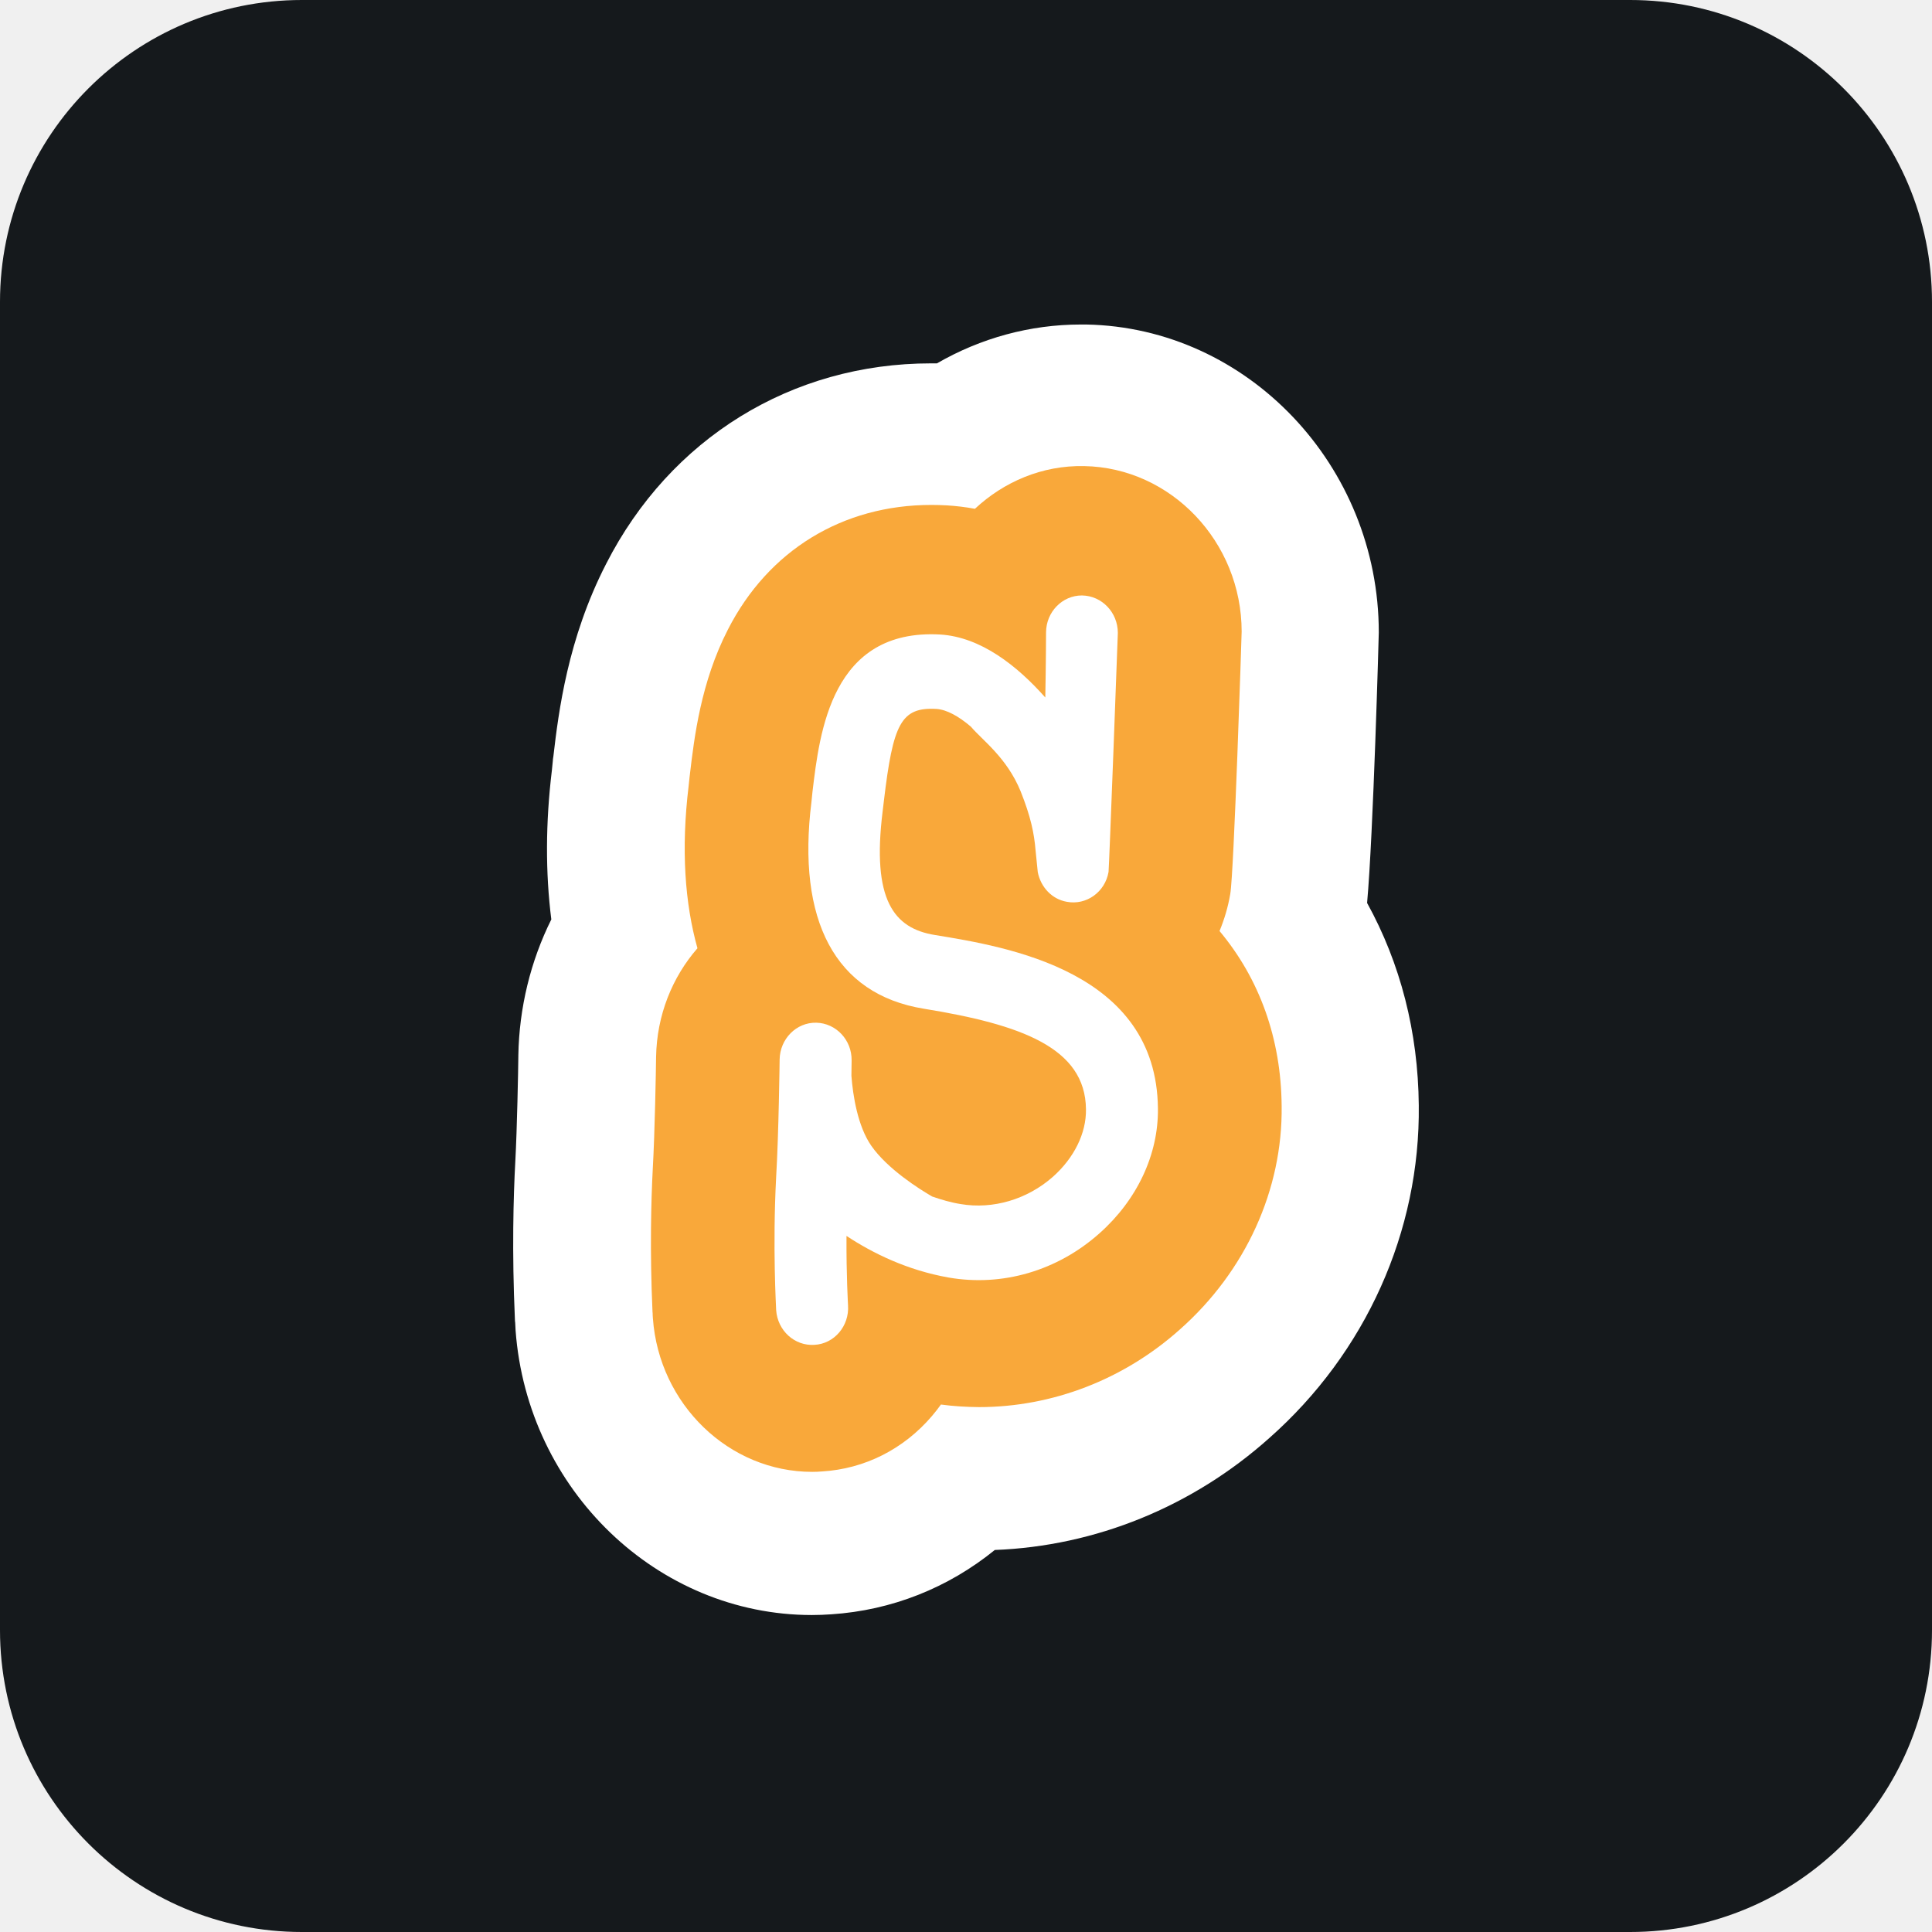
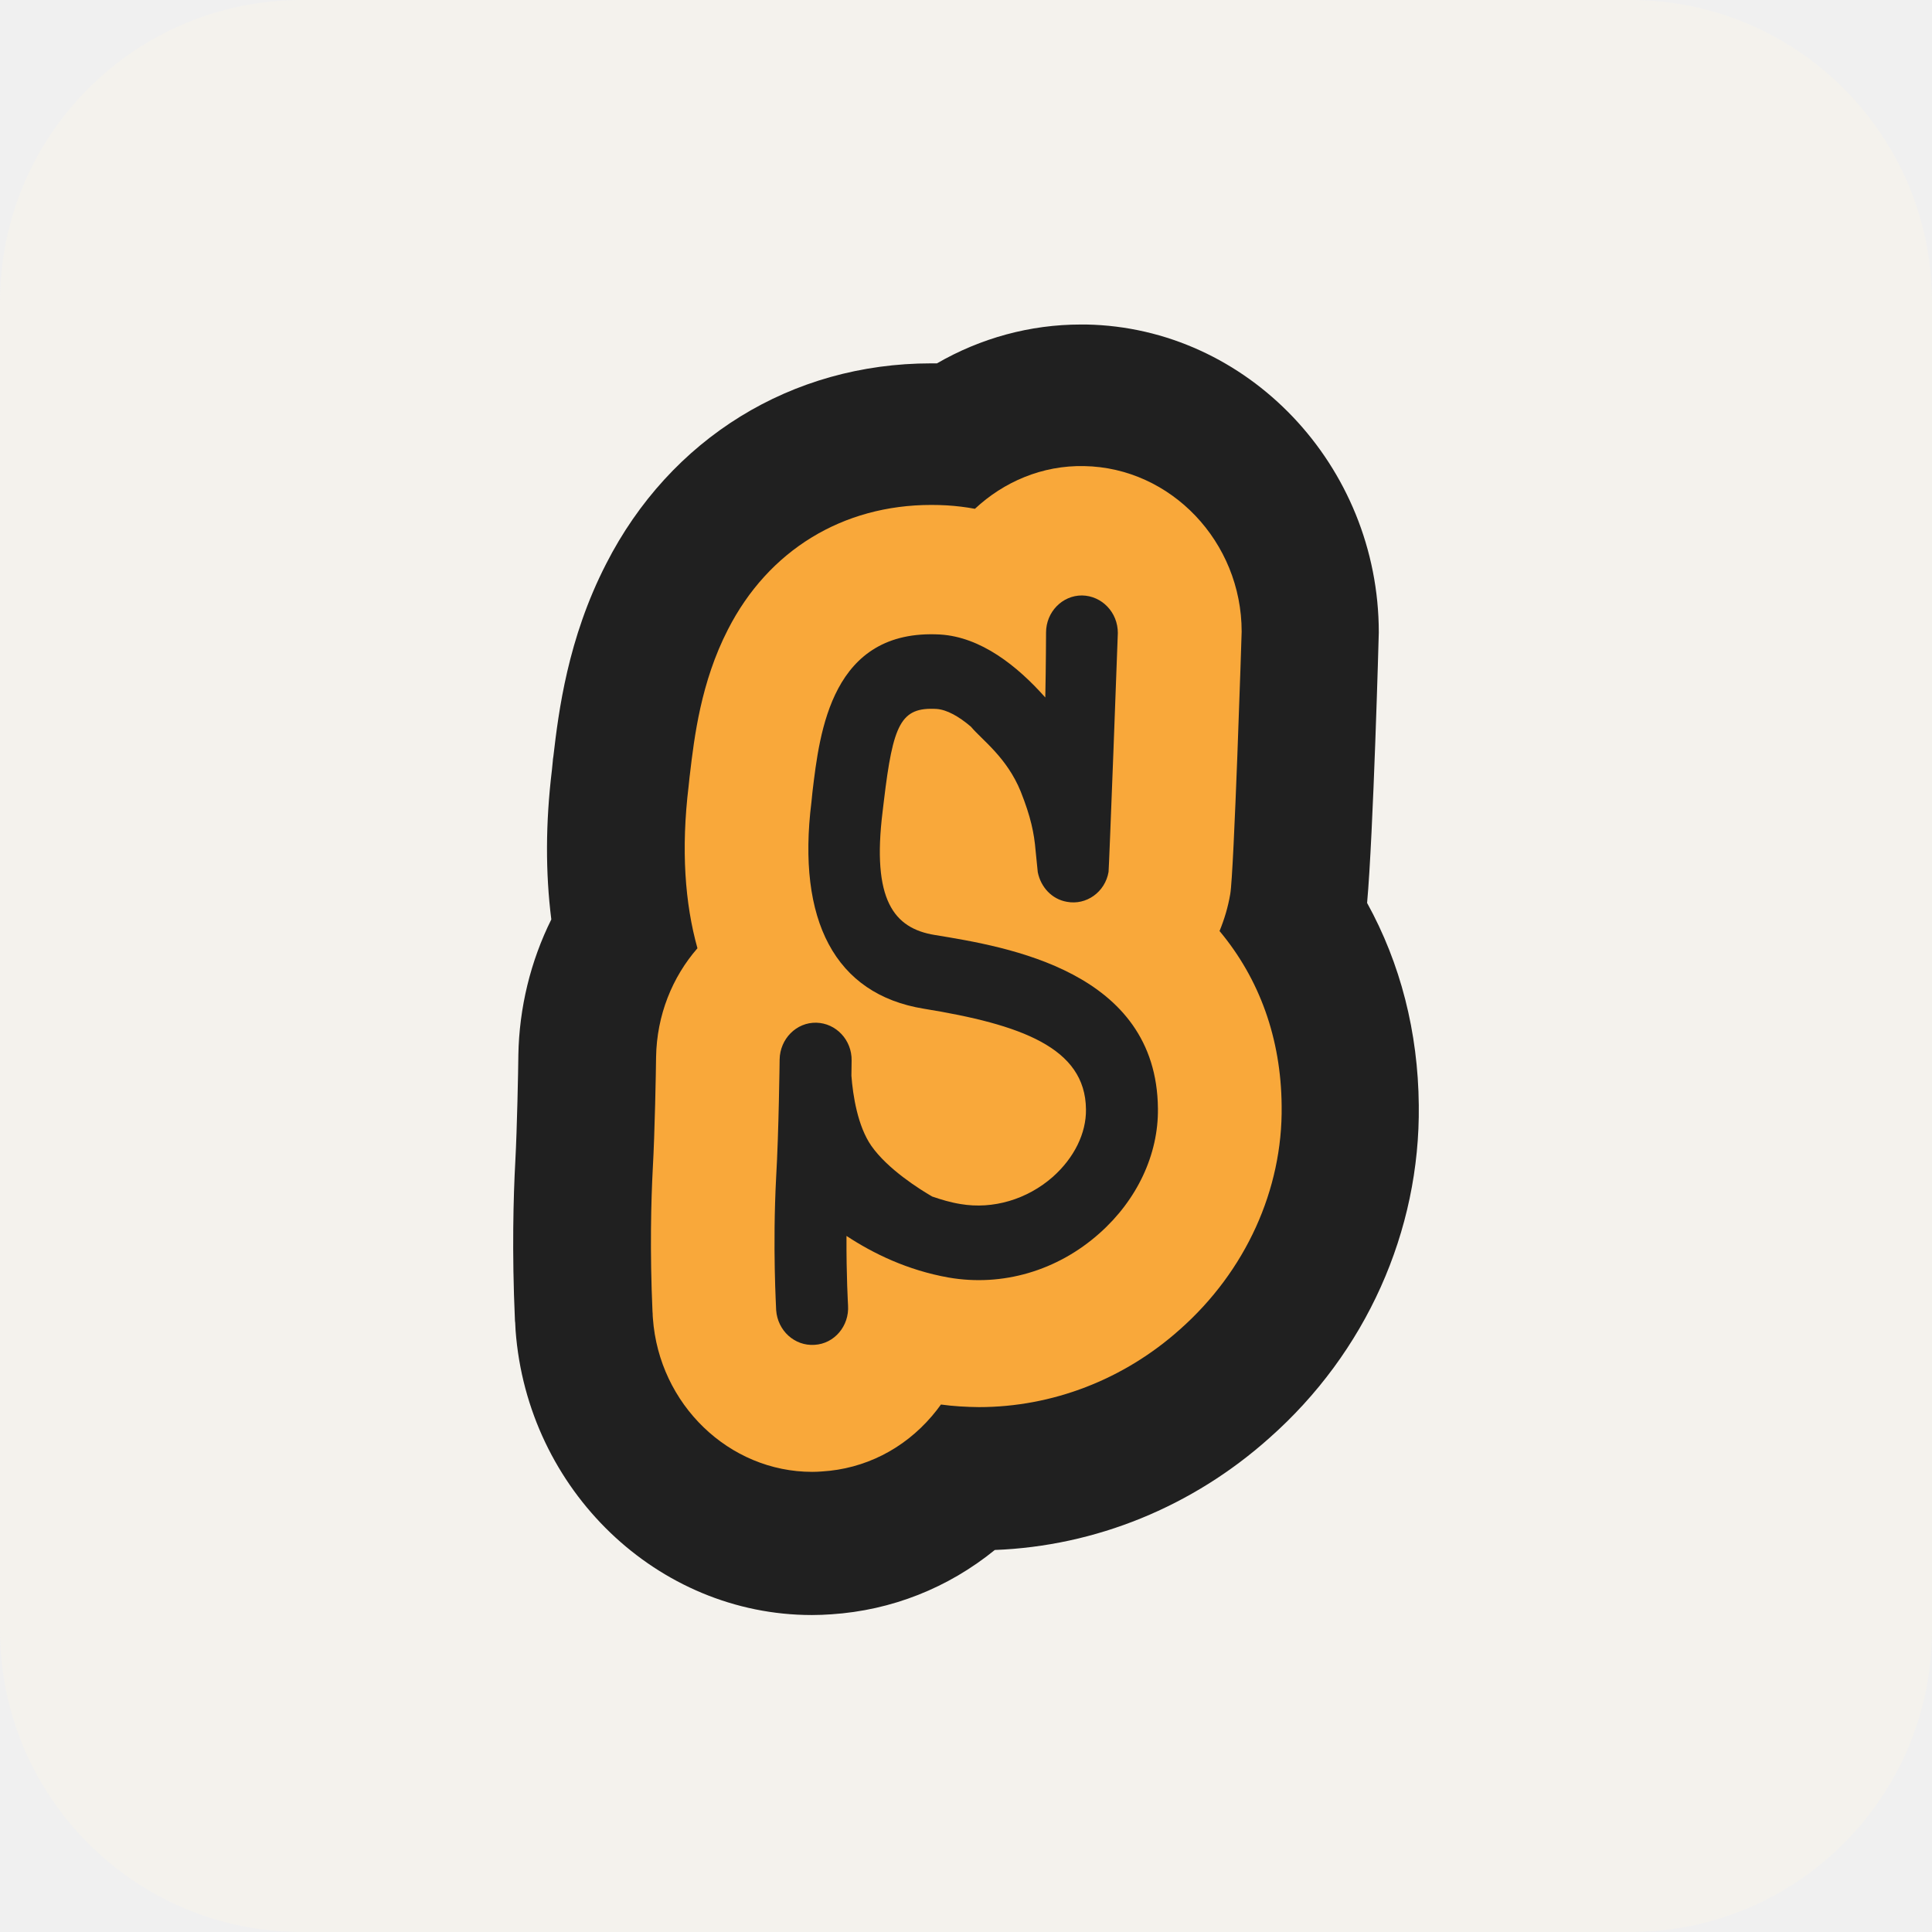
- <svg xmlns="http://www.w3.org/2000/svg" width="256" height="256" title="Scratch" viewBox="0 0 256 256" fill="none" id="scratch">
-   <style>
- #scratch {
-     rect {fill: #15191C}
-     path.scratch {fill: #FFFFFF}
- 
-     @media (prefers-color-scheme: light) {
-         rect {fill: #F4F2ED}
-         path.scratch {fill: #202020}
-     }
- }
- </style>
-   <rect width="256" height="256" rx="40" fill="#15191C" />
-   <path fill-rule="evenodd" clip-rule="evenodd" d="M187.996 146.449C188.196 163.164 180.969 179.253 168.182 190.555C158.006 199.648 145.167 204.871 131.816 205.38C125.644 210.396 118.161 213.379 110.148 213.905C109.292 213.964 108.436 214 107.581 214C87.111 214 69.886 197.438 68.318 176.293C68.3 176.05 68.283 175.708 68.266 175.271C68.241 175.116 68.228 174.96 68.227 174.803C67.827 165.899 68.027 158.543 68.283 153.86C68.517 149.54 68.665 141.77 68.683 139.962V139.849C68.791 133.528 70.303 127.359 73.052 121.83C72.27 115.644 72.287 109.025 73.126 102.083L73.234 101.003C73.256 100.873 73.256 100.72 73.269 100.589C73.291 100.477 73.308 100.346 73.326 100.216C74.016 94.308 75.219 84.631 80.318 74.71C88.805 58.072 104.905 48.147 123.368 48.147H124.15C129.961 44.791 136.498 43 143.217 43H143.929C165.307 43.396 182.697 61.694 182.697 83.803C182.697 84.046 181.968 110.569 181.147 119.643C185.572 127.661 187.905 136.754 187.996 146.449Z" class="scratch" fill="#FFFFFF" />
+ <svg xmlns="http://www.w3.org/2000/svg" width="256" height="256" title="Scratch" viewBox="0 0 256 256" fill="none">
+   <rect width="256" height="256" rx="40" fill="#F4F2ED" />
+   <path fill-rule="evenodd" clip-rule="evenodd" d="M187.996 146.449C188.196 163.164 180.969 179.253 168.182 190.555C158.006 199.648 145.167 204.871 131.816 205.38C125.644 210.396 118.161 213.379 110.148 213.905C109.292 213.964 108.436 214 107.581 214C87.111 214 69.886 197.438 68.318 176.293C68.3 176.05 68.283 175.708 68.266 175.271C68.241 175.116 68.228 174.96 68.227 174.803C67.827 165.899 68.027 158.543 68.283 153.86C68.517 149.54 68.665 141.77 68.683 139.962V139.849C68.791 133.528 70.303 127.359 73.052 121.83C72.27 115.644 72.287 109.025 73.126 102.083L73.234 101.003C73.256 100.873 73.256 100.72 73.269 100.589C73.291 100.477 73.308 100.346 73.326 100.216C74.016 94.308 75.219 84.631 80.318 74.71C88.805 58.072 104.905 48.147 123.368 48.147H124.15C129.961 44.791 136.498 43 143.217 43H143.929C165.307 43.396 182.697 61.694 182.697 83.803C182.697 84.046 181.968 110.569 181.147 119.643C185.572 127.661 187.905 136.754 187.996 146.449Z" fill="#202020" />
  <path fill-rule="evenodd" clip-rule="evenodd" d="M169.825 146.55C169.973 157.623 165.056 168.452 156.331 176.168C148.921 182.791 139.453 186.449 129.711 186.449C128.034 186.431 126.34 186.336 124.681 186.107C124.303 186.633 123.903 187.143 123.483 187.637C119.73 192.032 114.557 194.637 108.911 194.975C108.482 195.011 108.052 195.029 107.621 195.029C96.602 195.029 87.334 186.089 86.513 174.697C86.496 174.472 86.478 174.243 86.478 174L86.461 173.829C86.096 165.717 86.278 159.04 86.496 154.869C86.769 150.042 86.917 141.835 86.934 140.062C87.026 134.515 89.08 129.48 92.415 125.647C90.756 119.708 90.227 112.577 91.247 104.146L91.377 102.917C91.395 102.823 91.395 102.728 91.412 102.634C91.994 97.694 92.867 90.392 96.455 83.413C101.81 72.926 111.643 66.906 123.409 66.906C124.065 66.906 124.755 66.924 125.468 66.965C126.706 67.041 127.961 67.189 129.181 67.419C133.003 63.851 138.085 61.642 143.657 61.759C155.167 61.966 164.526 71.81 164.526 83.697C164.526 83.958 163.506 115.708 163.015 118.462C162.724 120.181 162.233 121.818 161.595 123.366C166.894 129.705 169.751 137.61 169.825 146.55Z" fill="#F9A83A" />
-   <path fill-rule="evenodd" clip-rule="evenodd" d="M123.879 123.893C118.42 123.011 115.505 119.228 116.952 107.521L117.121 106.108C118.337 95.935 119.358 93.672 124.083 93.938C125.464 94.028 127.058 94.932 128.648 96.286C130.125 98.055 133.404 100.344 135.25 104.88C136.574 108.209 137.03 110.382 137.222 112.717L137.512 115.583V115.57C137.903 117.531 139.354 119.142 141.361 119.493C143.945 119.983 146.438 118.202 146.89 115.525C146.95 115.205 148.119 84.372 148.119 83.869C148.119 81.151 146.017 78.946 143.376 78.901C140.744 78.888 138.607 81.106 138.607 83.815C138.607 83.873 138.594 88.129 138.507 92.421C134.754 88.192 129.951 84.404 124.574 84.076C110.181 83.279 108.608 96.988 107.661 104.889L107.518 106.288C105.577 121.9 110.606 131.749 122.415 133.661C135.25 135.749 143.819 138.803 143.897 146.983C143.945 150.164 142.329 153.426 139.51 155.936C136.114 158.928 131.571 160.274 127.289 159.545C125.96 159.333 124.713 158.955 123.519 158.546C121.838 157.574 117.603 154.906 115.453 151.824C113.642 149.223 113.012 145.138 112.817 142.547C112.838 141.386 112.843 140.617 112.843 140.531C112.891 137.8 110.775 135.577 108.17 135.514C105.524 135.451 103.353 137.656 103.305 140.383C103.305 140.473 103.188 150.132 102.845 155.95C102.354 165.321 102.845 173.258 102.845 173.604C103.04 176.327 105.299 178.378 107.931 178.198C110.554 178.054 112.552 175.697 112.37 172.97C112.37 172.925 112.135 169.078 112.165 163.765C115.657 166.073 120.244 168.318 125.703 169.281C132.826 170.518 140.11 168.385 145.673 163.432C150.655 159.018 153.509 152.985 153.431 146.879C153.261 128.653 133.404 125.45 123.879 123.893Z" class="scratch" fill="#FFFFFF" />
+   <path fill-rule="evenodd" clip-rule="evenodd" d="M123.879 123.893C118.42 123.011 115.505 119.228 116.952 107.521L117.121 106.108C118.337 95.935 119.358 93.672 124.083 93.938C125.464 94.028 127.058 94.932 128.648 96.286C130.125 98.055 133.404 100.344 135.25 104.88C136.574 108.209 137.03 110.382 137.222 112.717L137.512 115.583V115.57C137.903 117.531 139.354 119.142 141.361 119.493C143.945 119.983 146.438 118.202 146.89 115.525C146.95 115.205 148.119 84.372 148.119 83.869C148.119 81.151 146.017 78.946 143.376 78.901C140.744 78.888 138.607 81.106 138.607 83.815C138.607 83.873 138.594 88.129 138.507 92.421C134.754 88.192 129.951 84.404 124.574 84.076C110.181 83.279 108.608 96.988 107.661 104.889L107.518 106.288C105.577 121.9 110.606 131.749 122.415 133.661C135.25 135.749 143.819 138.803 143.897 146.983C143.945 150.164 142.329 153.426 139.51 155.936C136.114 158.928 131.571 160.274 127.289 159.545C125.96 159.333 124.713 158.955 123.519 158.546C121.838 157.574 117.603 154.906 115.453 151.824C113.642 149.223 113.012 145.138 112.817 142.547C112.838 141.386 112.843 140.617 112.843 140.531C112.891 137.8 110.775 135.577 108.17 135.514C105.524 135.451 103.353 137.656 103.305 140.383C103.305 140.473 103.188 150.132 102.845 155.95C102.354 165.321 102.845 173.258 102.845 173.604C103.04 176.327 105.299 178.378 107.931 178.198C110.554 178.054 112.552 175.697 112.37 172.97C112.37 172.925 112.135 169.078 112.165 163.765C115.657 166.073 120.244 168.318 125.703 169.281C132.826 170.518 140.11 168.385 145.673 163.432C150.655 159.018 153.509 152.985 153.431 146.879C153.261 128.653 133.404 125.45 123.879 123.893Z" fill="#202020" />
</svg>
